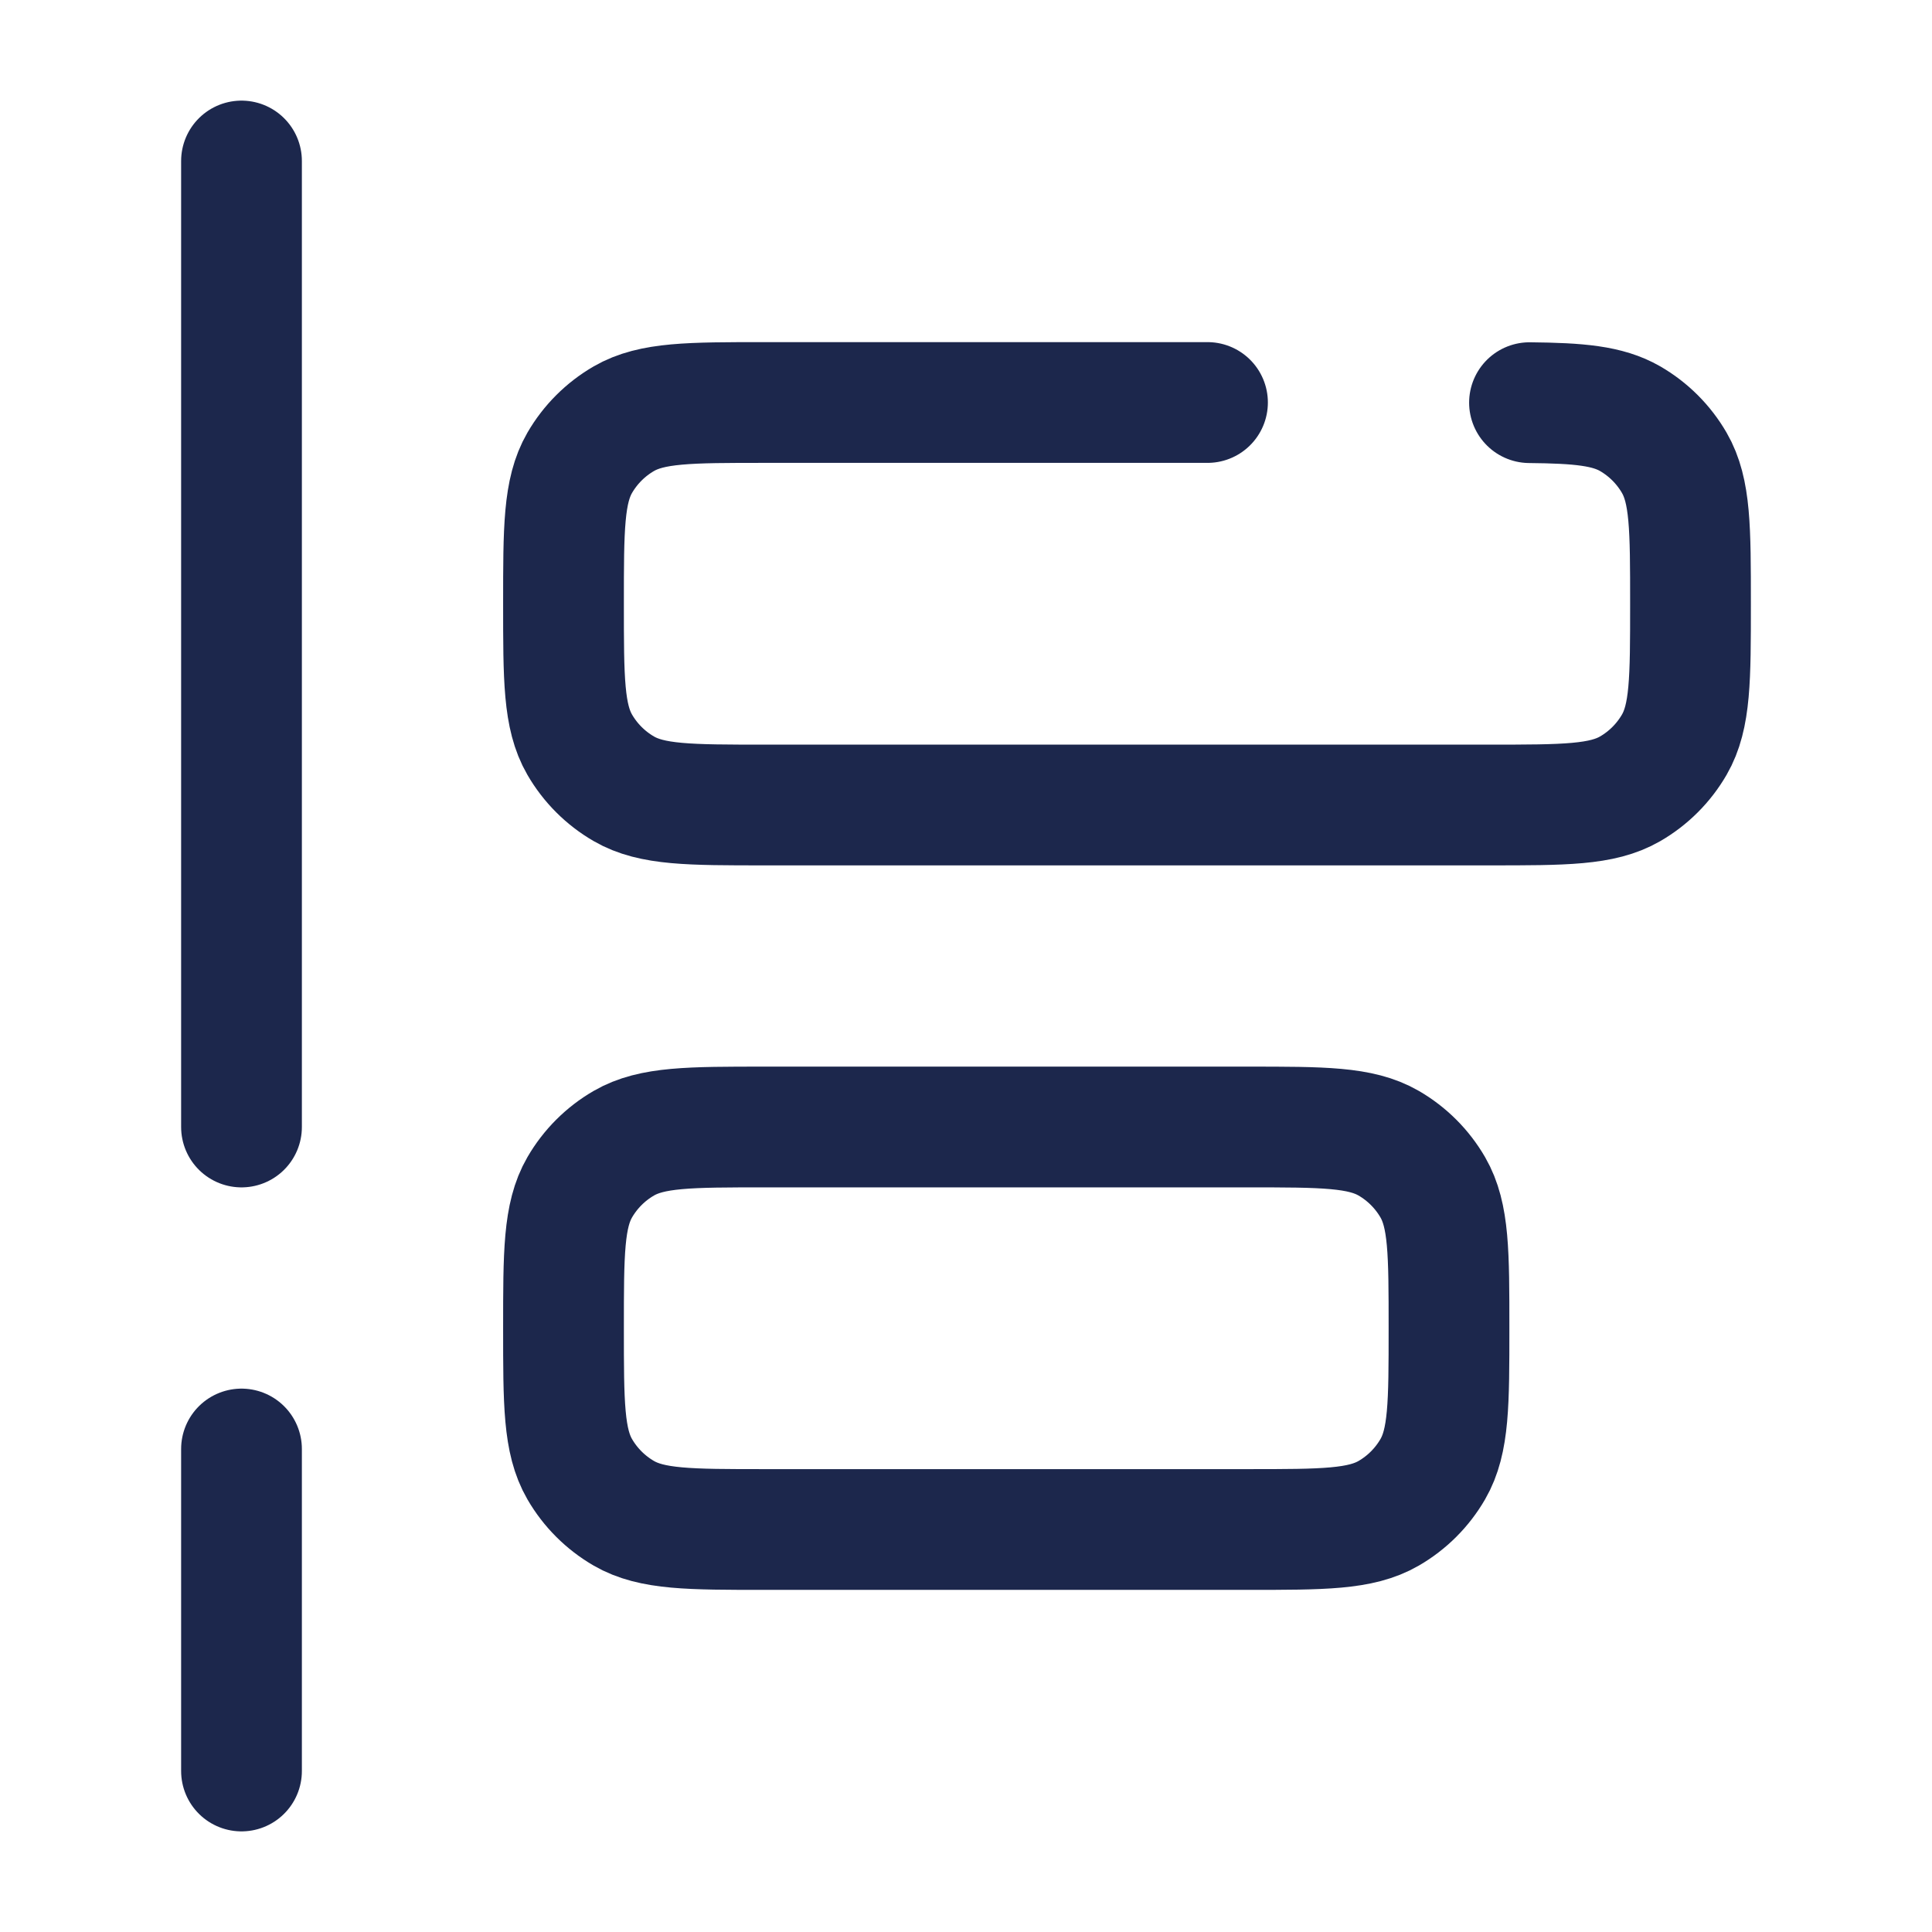
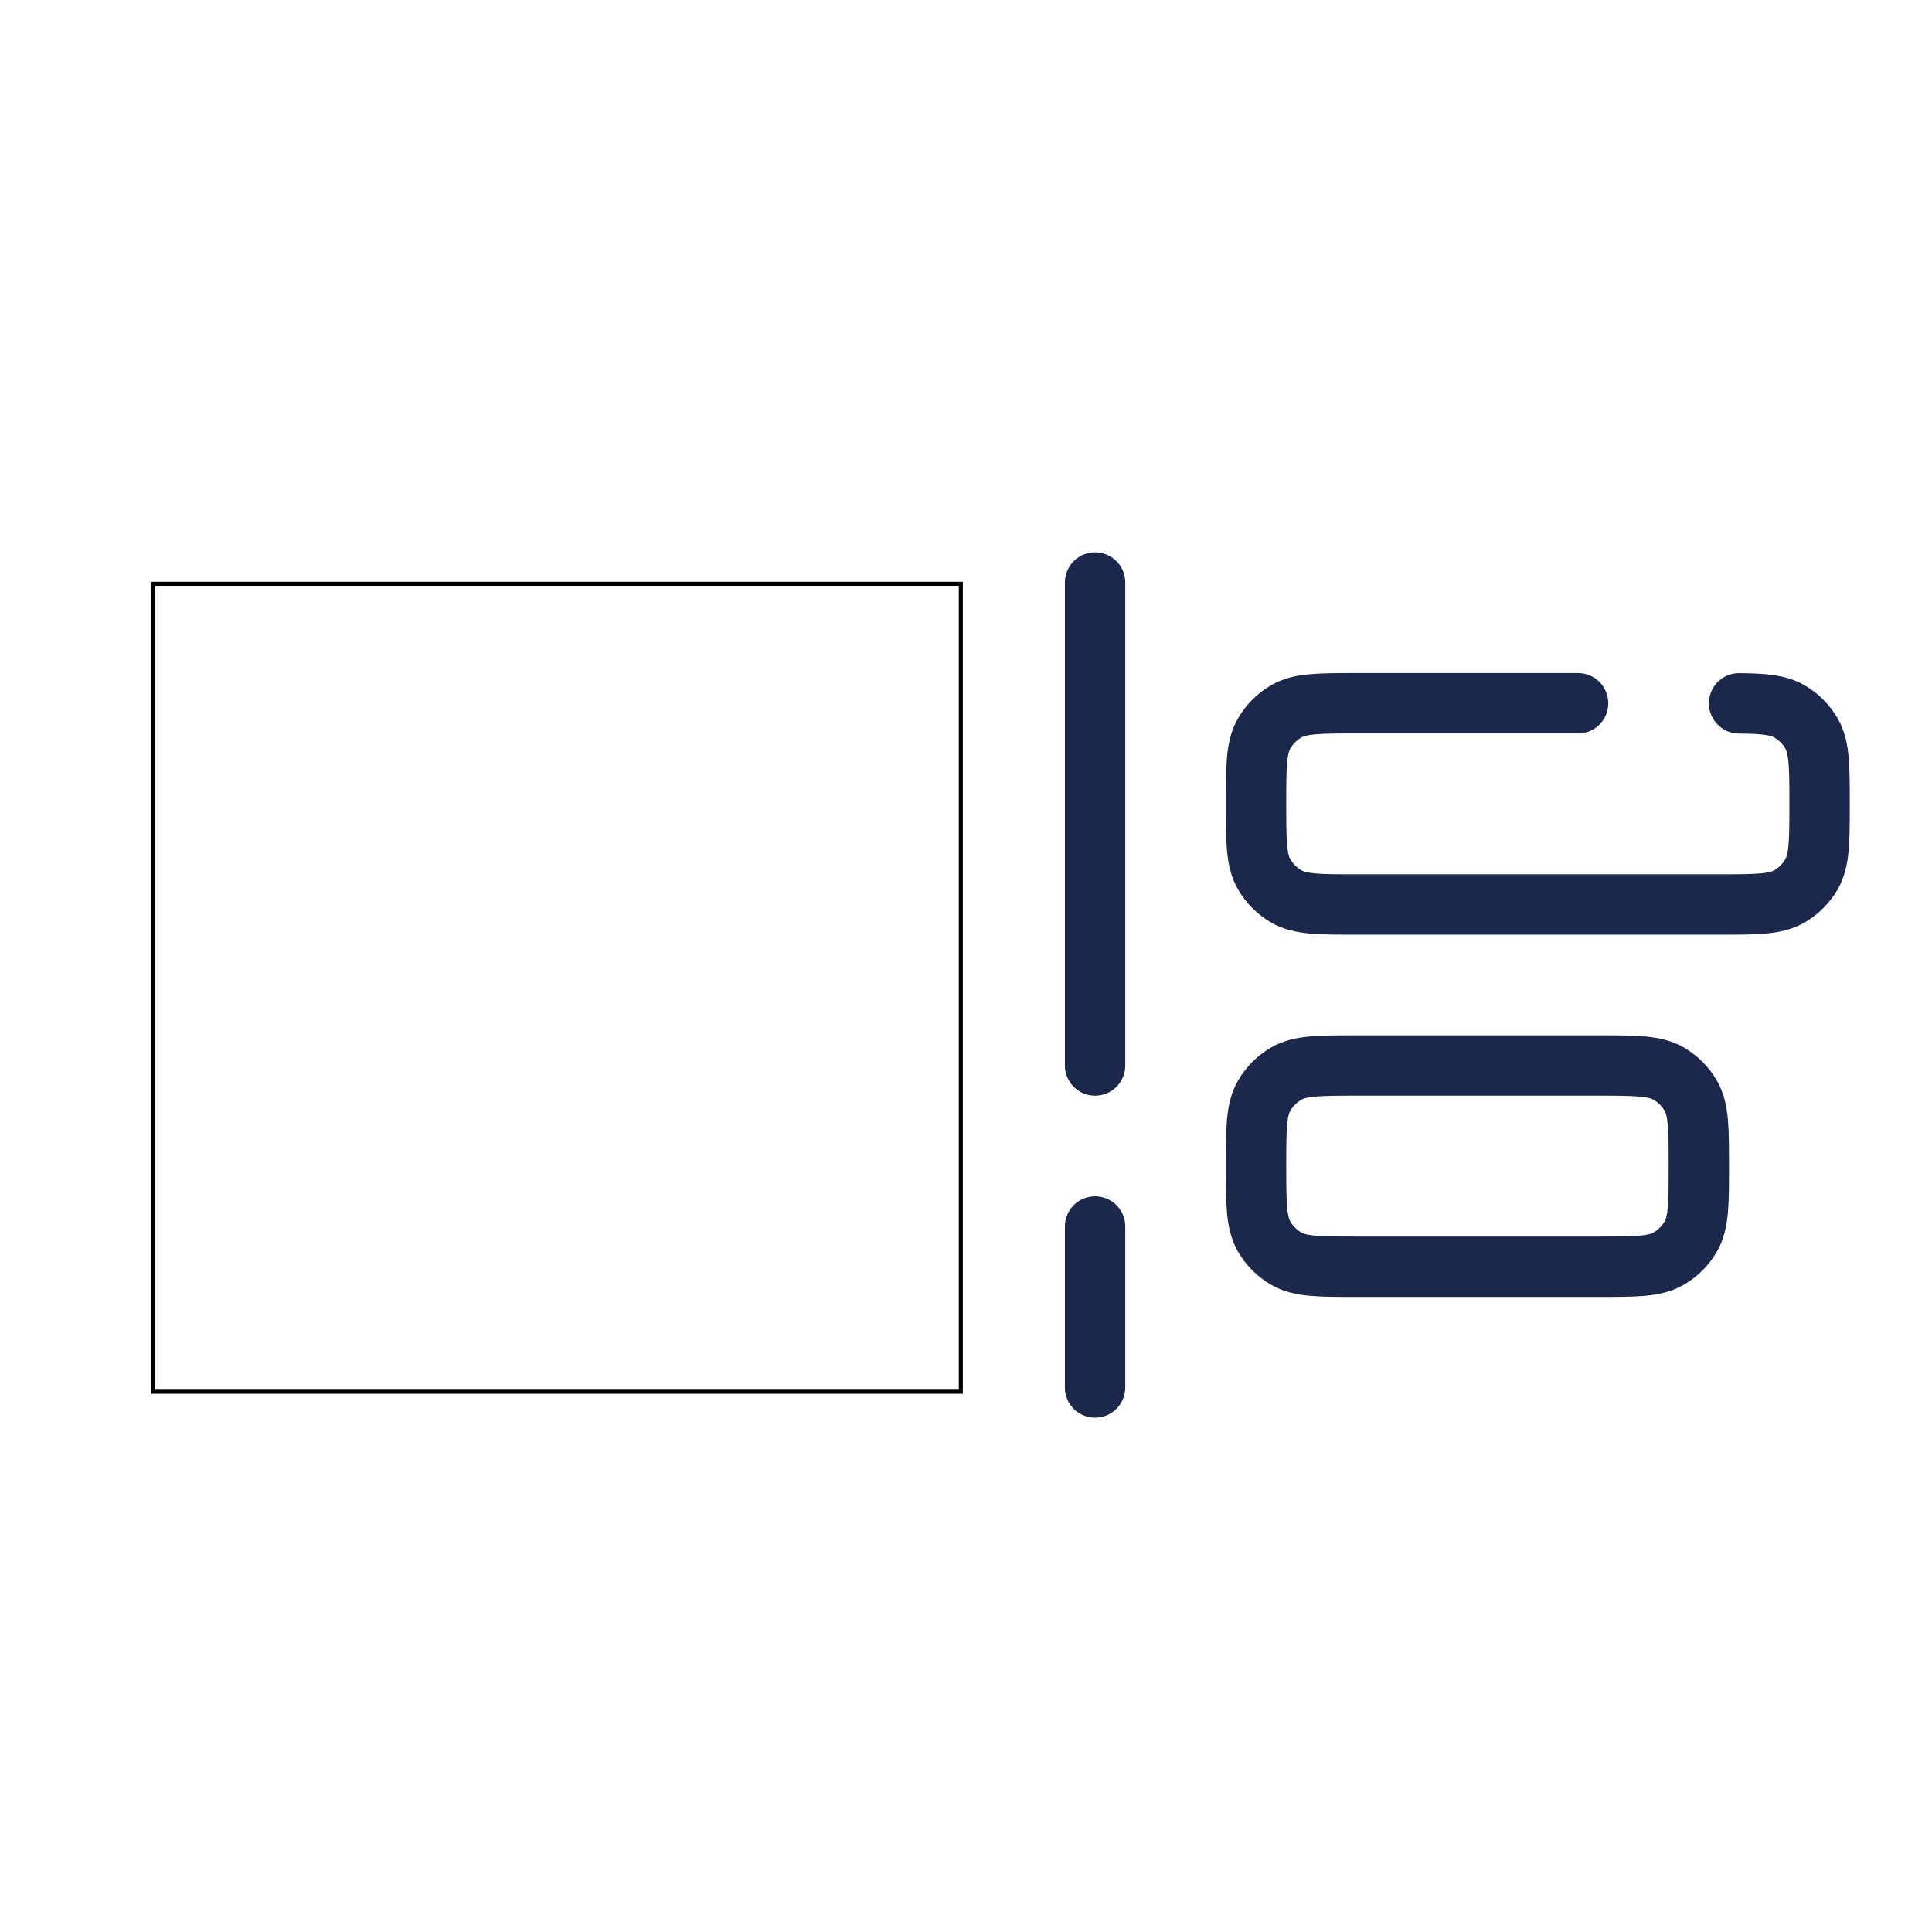
- <svg xmlns="http://www.w3.org/2000/svg" width="800px" height="800px" viewBox="0 0 24 24" fill="none">
-   <path d="M15 5L9.5 5C8.565 5 8.098 5 7.75 5.201C7.522 5.333 7.333 5.522 7.201 5.75C7 6.098 7 6.565 7 7.5C7 8.435 7 8.902 7.201 9.25C7.333 9.478 7.522 9.667 7.75 9.799C8.098 10 8.565 10 9.5 10L18.5 10C19.435 10 19.902 10 20.25 9.799C20.478 9.667 20.667 9.478 20.799 9.25C21 8.902 21 8.435 21 7.5C21 6.565 21 6.098 20.799 5.75C20.667 5.522 20.478 5.333 20.25 5.201C19.97 5.04 19.614 5.008 19 5.002" stroke="#1C274C" stroke-width="1.5" stroke-linecap="round" />
-   <path d="M7 16.5C7 15.565 7 15.098 7.201 14.75C7.333 14.522 7.522 14.333 7.75 14.201C8.098 14 8.565 14 9.5 14H15.5C16.435 14 16.902 14 17.25 14.201C17.478 14.333 17.667 14.522 17.799 14.75C18 15.098 18 15.565 18 16.5C18 17.435 18 17.902 17.799 18.25C17.667 18.478 17.478 18.667 17.25 18.799C16.902 19 16.435 19 15.5 19H9.5C8.565 19 8.098 19 7.75 18.799C7.522 18.667 7.333 18.478 7.201 18.25C7 17.902 7 17.435 7 16.5Z" stroke="#1C274C" stroke-width="1.5" />
-   <path d="M3 14L3 2M3 22L3 18" stroke="#1C274C" stroke-width="1.5" stroke-linecap="round" />
+ <svg xmlns="http://www.w3.org/2000/svg" width="800px" height="800px" viewBox="0 0 48 24" fill="none" version="1.1" id="svg3">
+   <defs id="defs3" />
+   <path d="m 39.207,5.472 h -5.5 c -0.935,0 -1.402,0 -1.75,0.201 -0.228,0.132 -0.417,0.321 -0.549,0.549 -0.201,0.348 -0.201,0.815 -0.201,1.75 0,0.935 0,1.402 0.201,1.75 0.132,0.228 0.321,0.417 0.549,0.549 0.348,0.201 0.815,0.201 1.75,0.201 h 9 c 0.935,0 1.402,0 1.75,-0.201 0.228,-0.132 0.417,-0.321 0.549,-0.549 0.201,-0.348 0.201,-0.815 0.201,-1.75 0,-0.935 0,-1.402 -0.201,-1.75 -0.132,-0.228 -0.321,-0.417 -0.549,-0.549 -0.28,-0.161 -0.636,-0.193 -1.25,-0.199" stroke="#1c274c" stroke-width="1.5" stroke-linecap="round" id="path1" />
+   <path d="m 31.207,16.972 c 0,-0.935 0,-1.402 0.201,-1.75 0.132,-0.228 0.321,-0.417 0.549,-0.549 0.348,-0.201 0.815,-0.201 1.75,-0.201 h 6 c 0.935,0 1.402,0 1.75,0.201 0.228,0.132 0.417,0.321 0.549,0.549 0.201,0.348 0.201,0.815 0.201,1.75 0,0.935 0,1.402 -0.201,1.75 -0.132,0.228 -0.321,0.417 -0.549,0.549 -0.348,0.201 -0.815,0.201 -1.75,0.201 h -6 c -0.935,0 -1.402,0 -1.75,-0.201 -0.228,-0.132 -0.417,-0.321 -0.549,-0.549 -0.201,-0.348 -0.201,-0.815 -0.201,-1.75 z" stroke="#1c274c" stroke-width="1.5" id="path2" />
+   <path d="M 27.207,14.472 V 2.472 m 0,20 v -4" stroke="#1c274c" stroke-width="1.5" stroke-linecap="round" id="path3" />
+   <rect style="fill:none;stroke:#000000;stroke-dasharray:none" id="qrPlaceholder" width="20.074" height="20.074" x="3.797" y="2.504" stroke-width="0.1" />
</svg>
